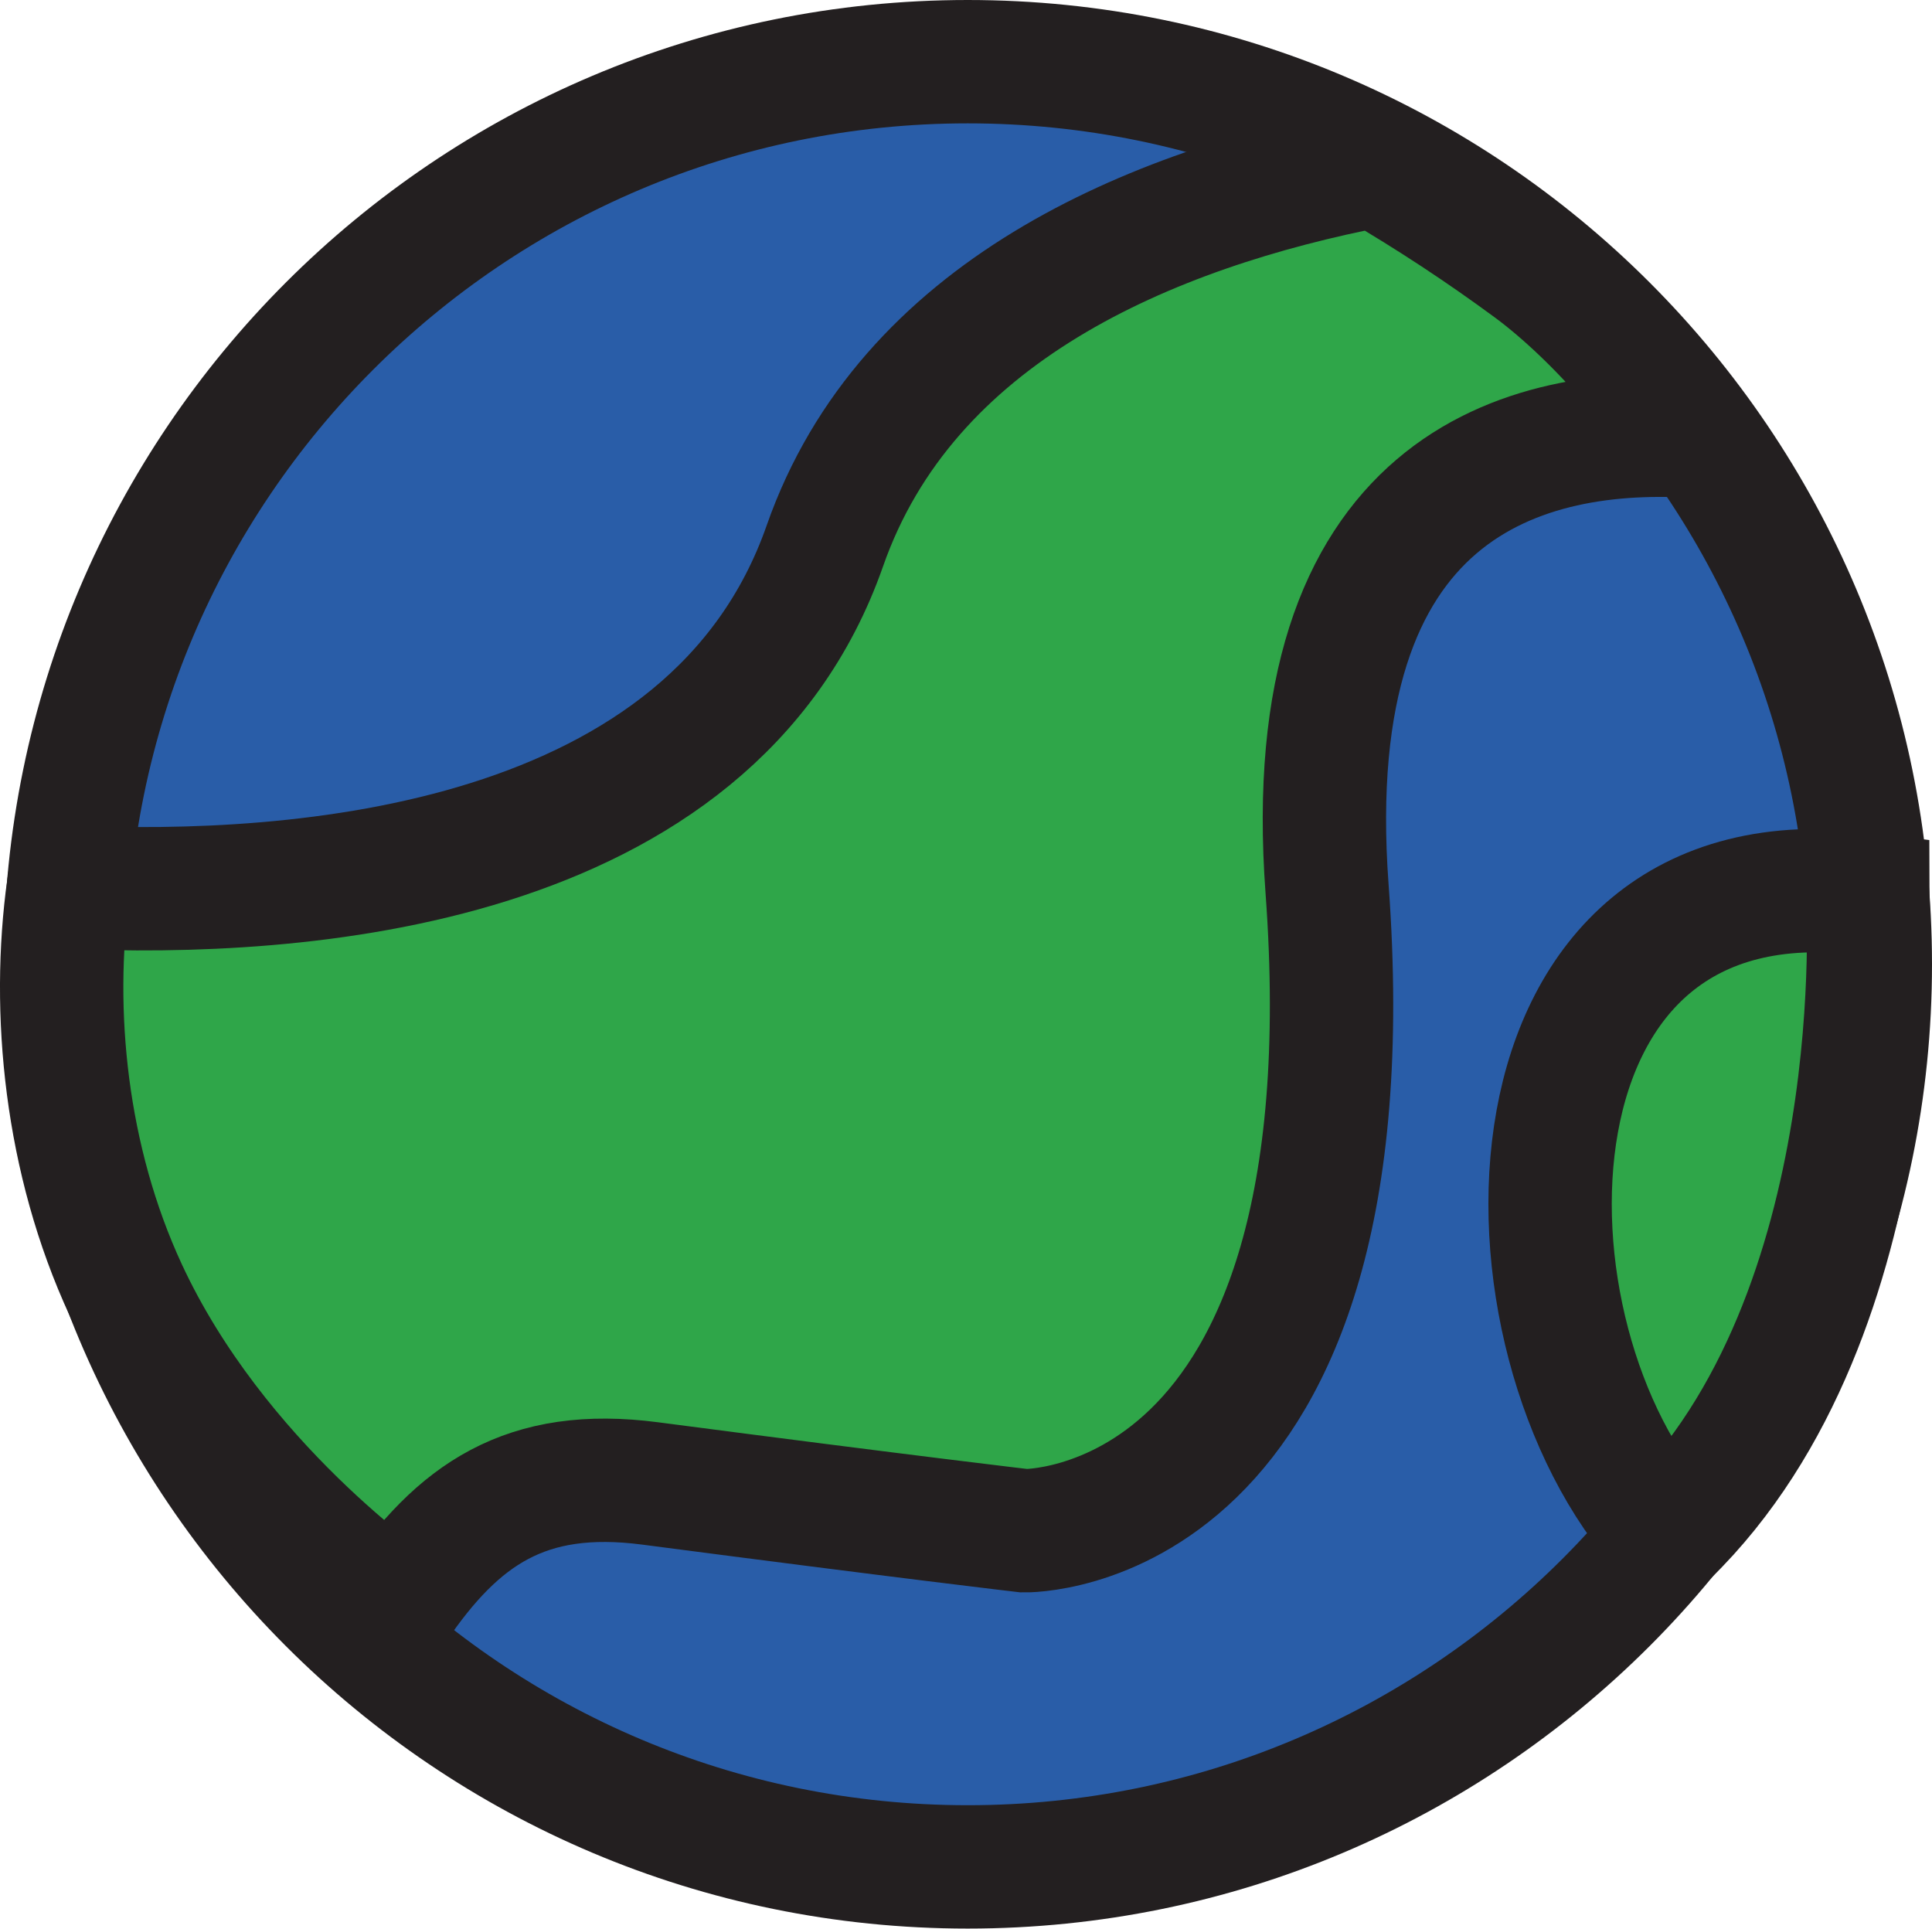
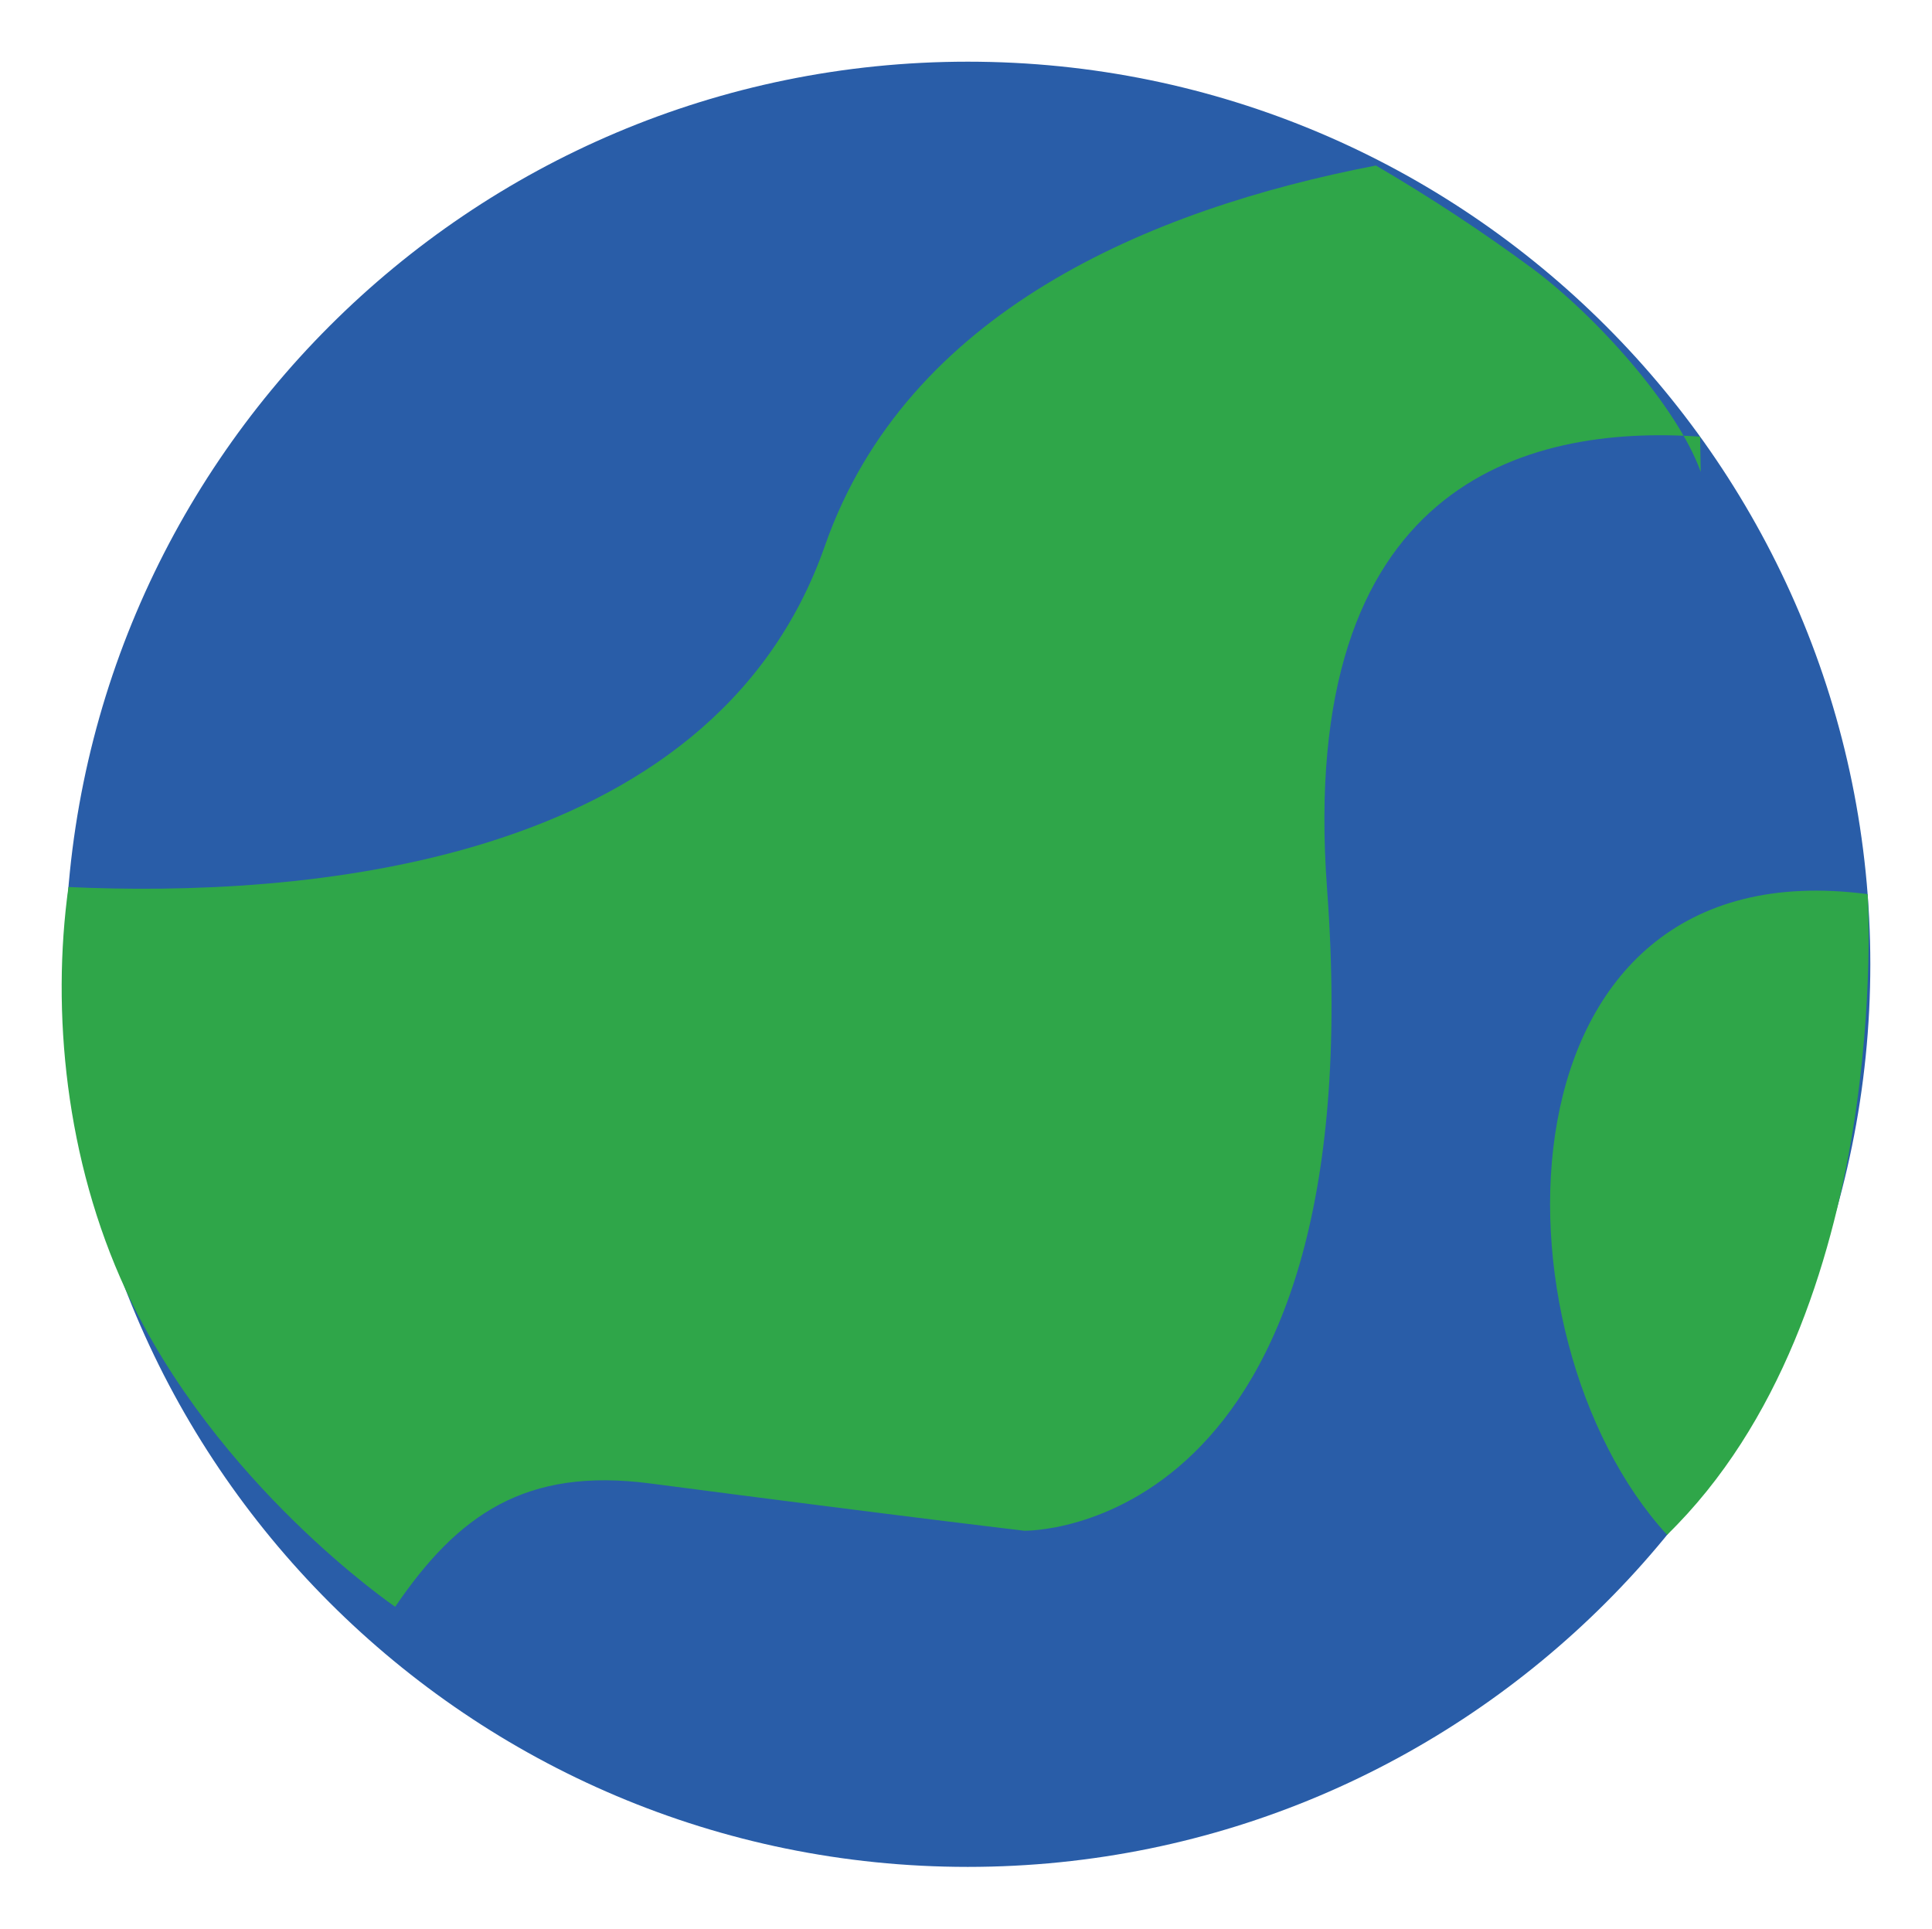
<svg xmlns="http://www.w3.org/2000/svg" id="Layer_1" data-name="Layer 1" viewBox="0 0 939.71 938">
  <defs>
-     <style>.cls-1{fill:#295da8;}.cls-1,.cls-2{stroke:#231f20;stroke-miterlimit:10;stroke-width:60px;}.cls-2{fill:#2fa649;}</style>
+     <style>.cls-1{fill:#295da8;}.cls-1,.cls-2{stroke:none;stroke-miterlimit:10;stroke-width:20px;}.cls-2{fill:#2fa649;}</style>
  </defs>
  <circle class="cls-1" cx="470.71" cy="469" r="439" />
  <path class="cls-2" d="M896,301c-11.58-32.21-51.29-76.23-82-99a851.3,851.3,0,0,0-76-50c-110.73,21.38-228.21,71.31-268,185C414.86,494.56,212.51,508,102.09,502.92,93.71,563.41,100.66,635.7,130,699c43.87,94.63,131,154,131,154,30.52-44.88,63.48-67.91,124-60,127.86,16.72,182,23,182,23s170.52,3.52,147.26-312.24c-14.49-196.65,96-225.84,181.45-219.88h0" transform="translate(-68.79 -71.5)" />
  <path class="cls-2" d="M879.64,818c-88.45-96.51-86.53-335.86,97.56-311.61C977.2,506.43,990.28,710.08,879.64,818Z" transform="translate(-68.79 -71.5)" />
</svg>
